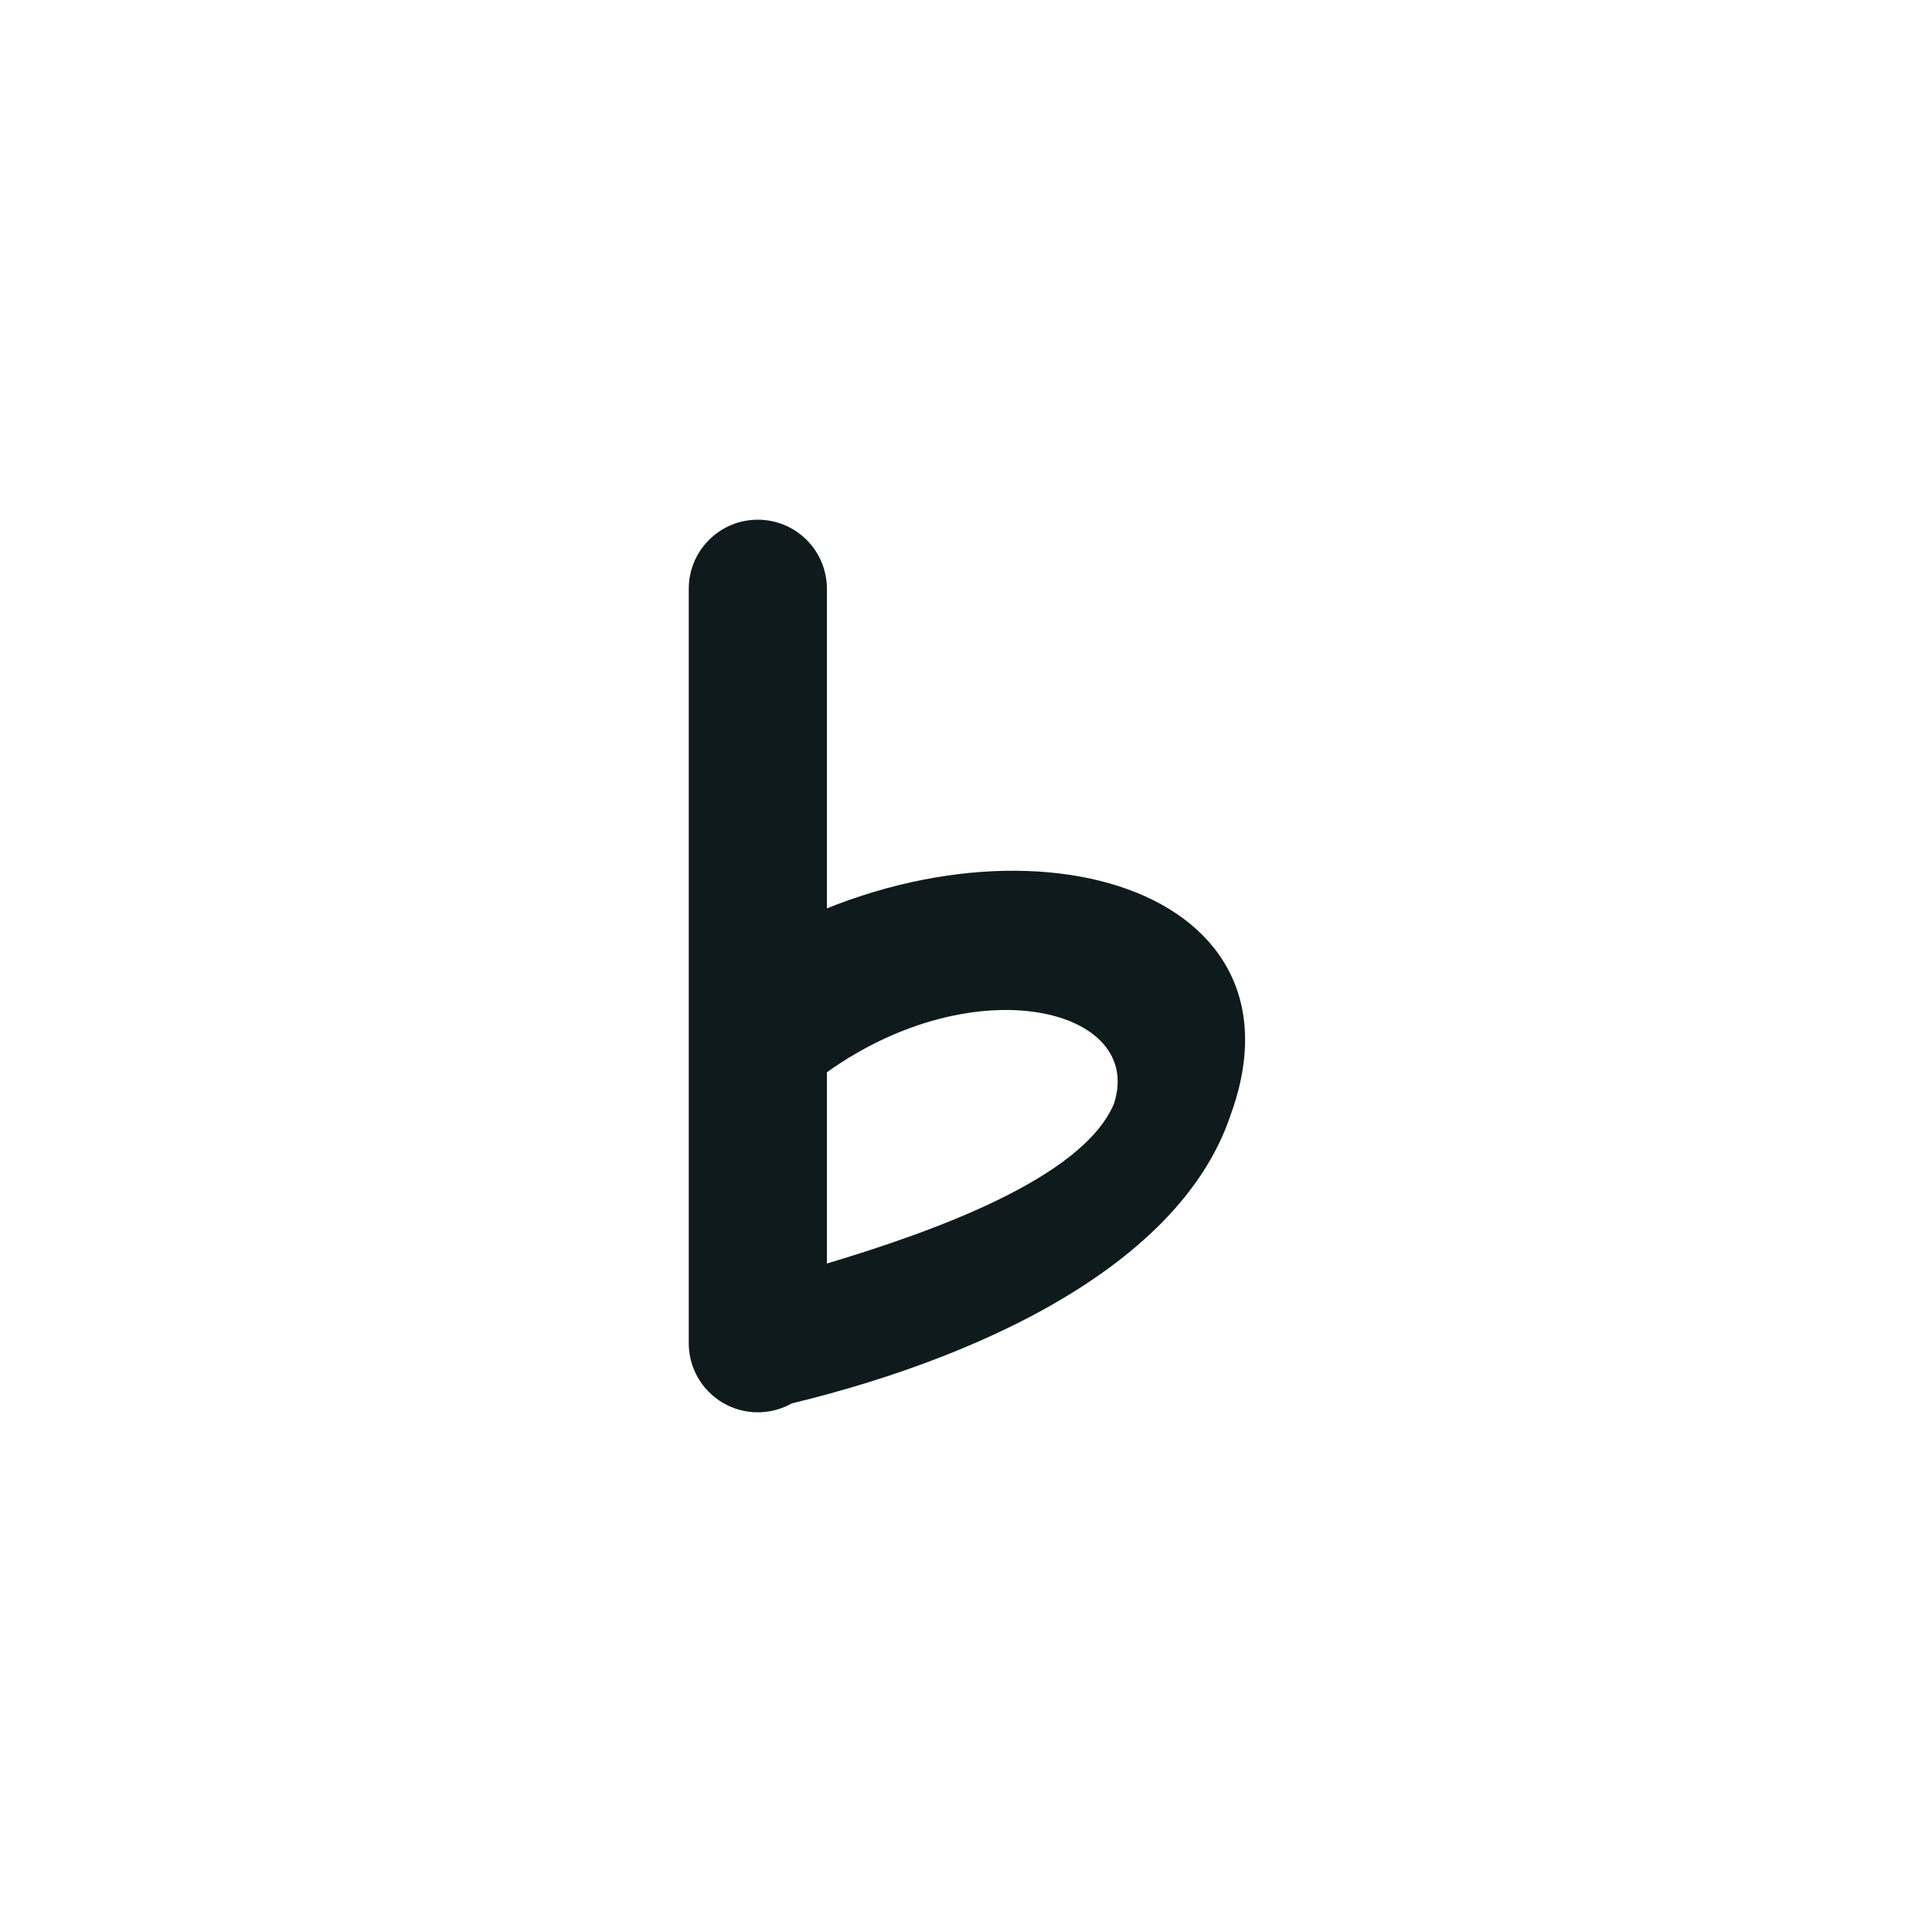
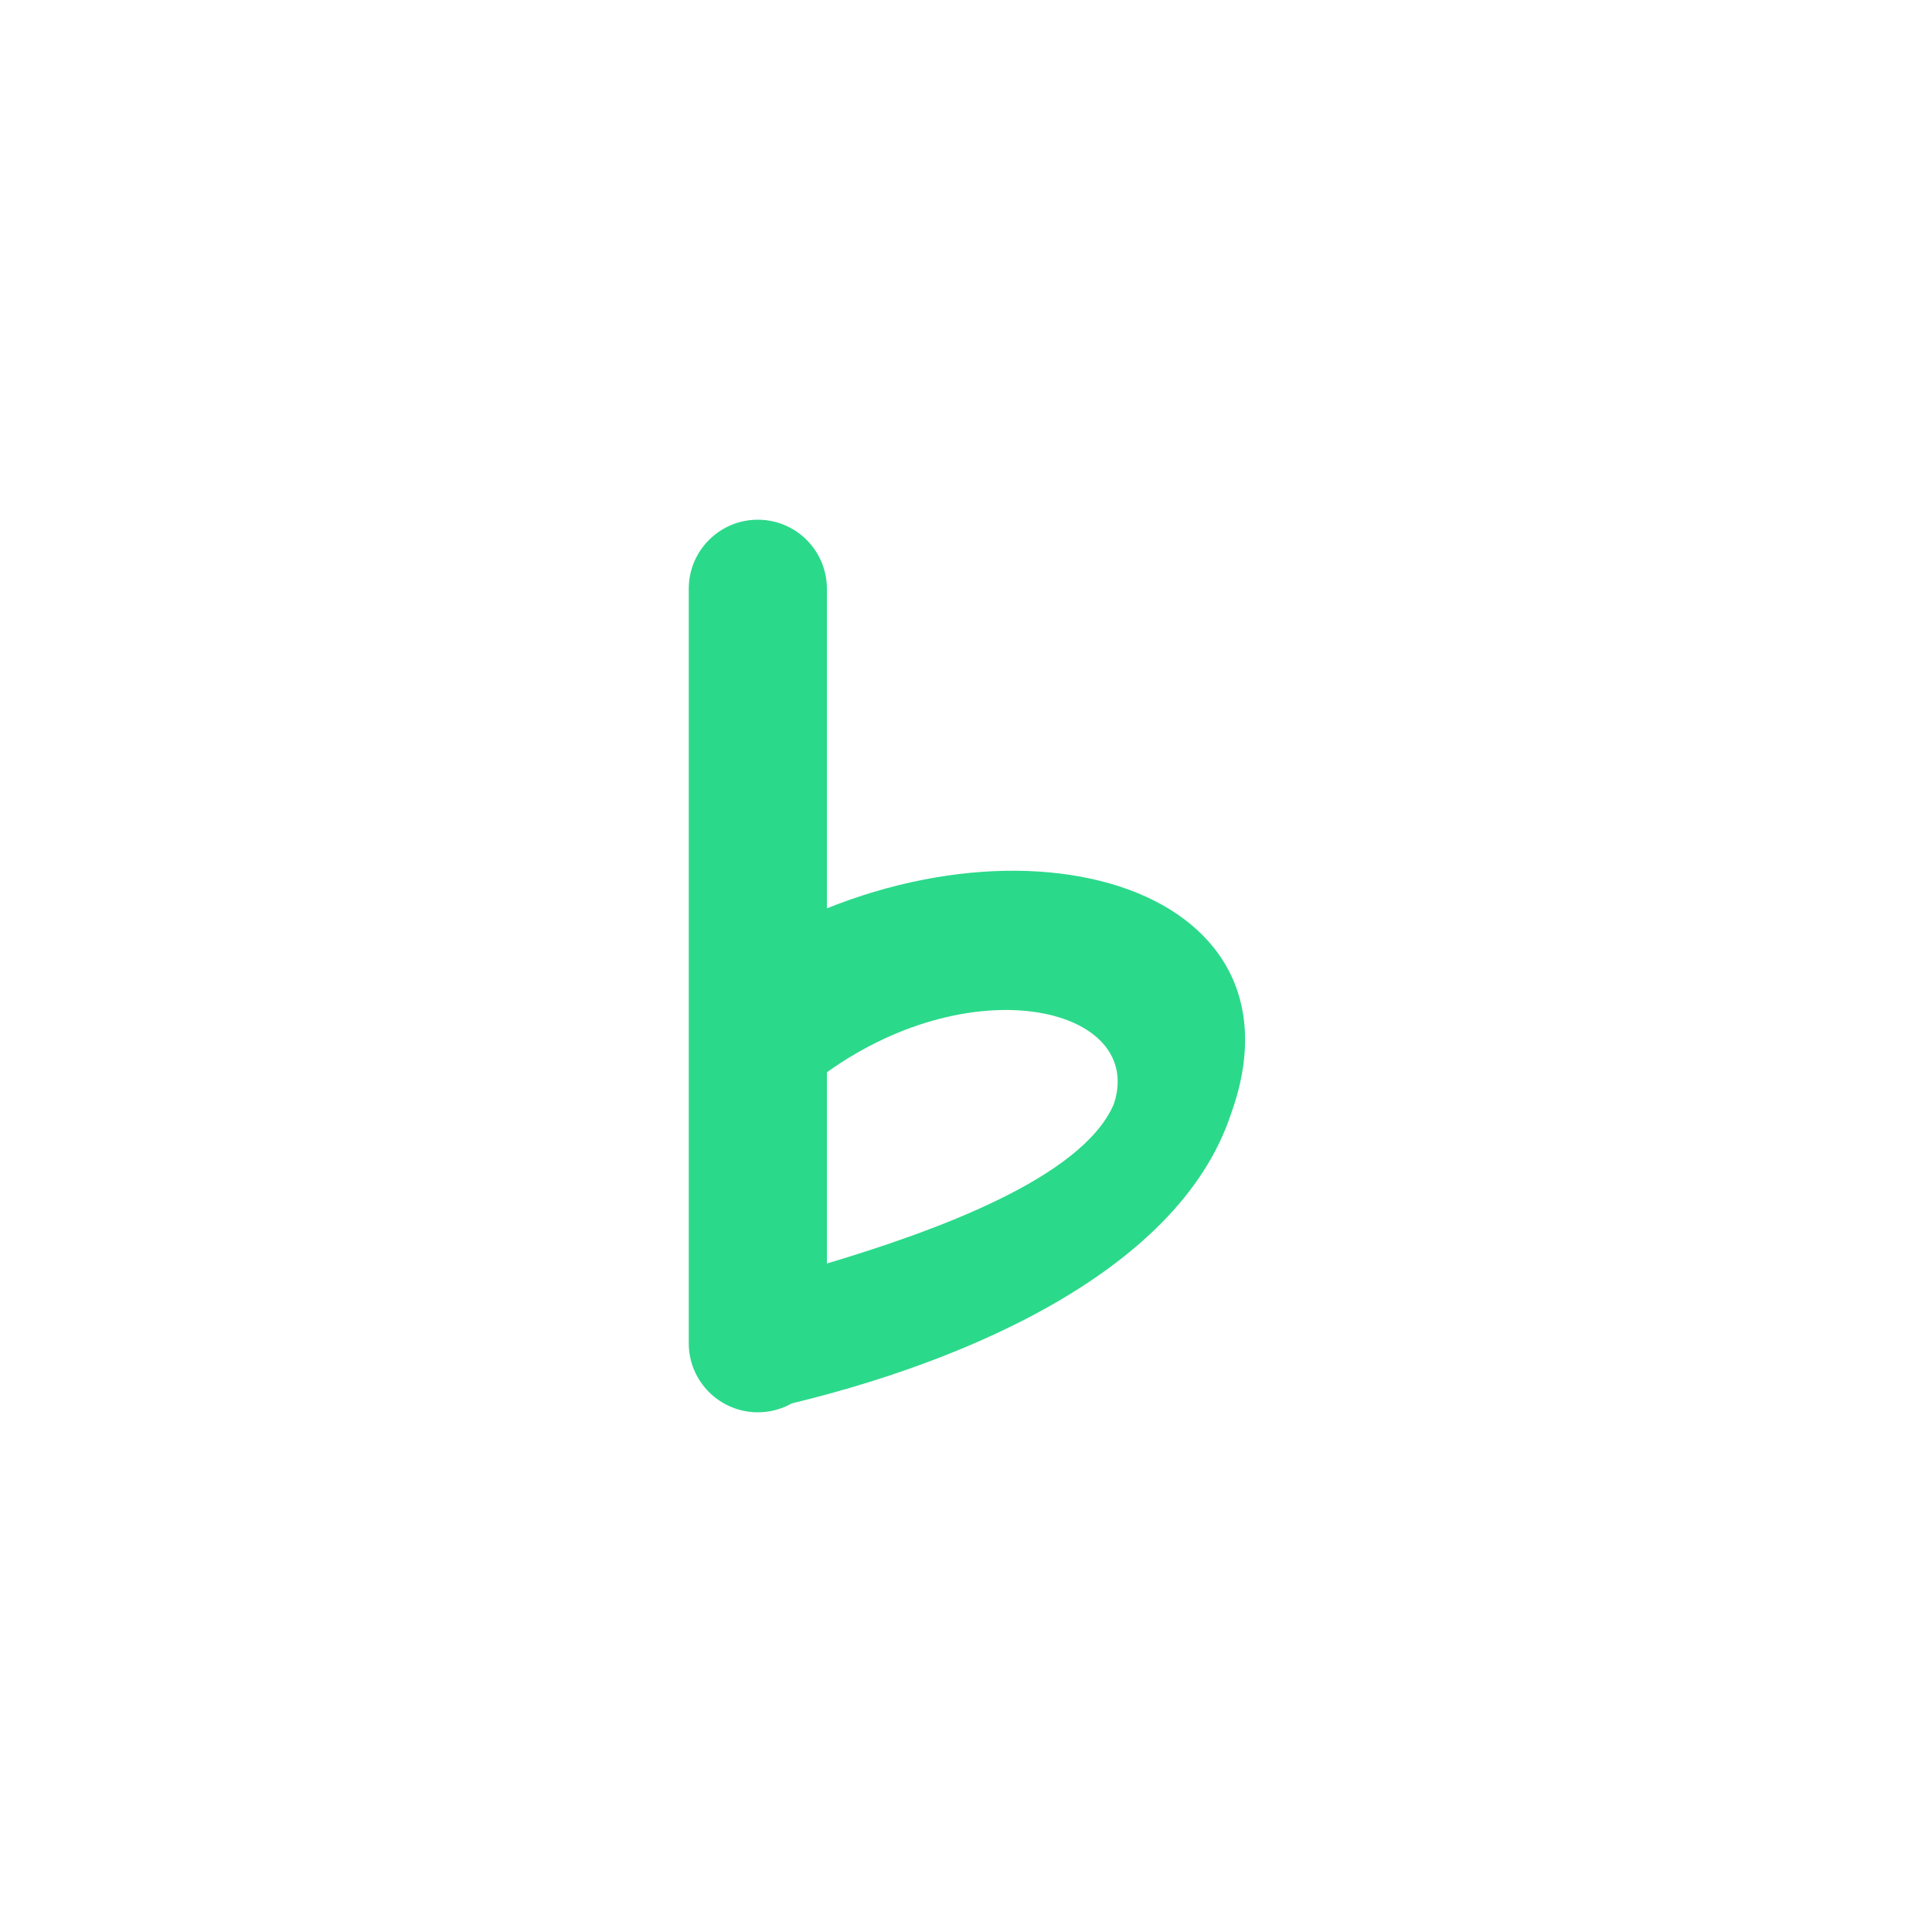
<svg xmlns="http://www.w3.org/2000/svg" viewBox="0 0 100 100" width="1024" height="1024">
-   <path transform="translate(21.9 22.5) scale(0.55)" fill="#0F1A1C" d="M25 14.5A6.5 6.5 0 0 1 38 14.5V85.5A6.5 6.5 0 0 1 25 85.5ZM31 48C55 34 84 42 76 64C71 79 50 88 31 92ZM38 60L38 78C48 75 62 70 65 63C68 54 52 50 38 60Z" />
+   <path transform="translate(21.9 22.5) scale(0.55)" fill="#2BD98A" d="M25 14.5A6.5 6.5 0 0 1 38 14.5V85.5A6.5 6.5 0 0 1 25 85.5ZM31 48C55 34 84 42 76 64C71 79 50 88 31 92ZM38 60L38 78C48 75 62 70 65 63C68 54 52 50 38 60Z" />
</svg>
